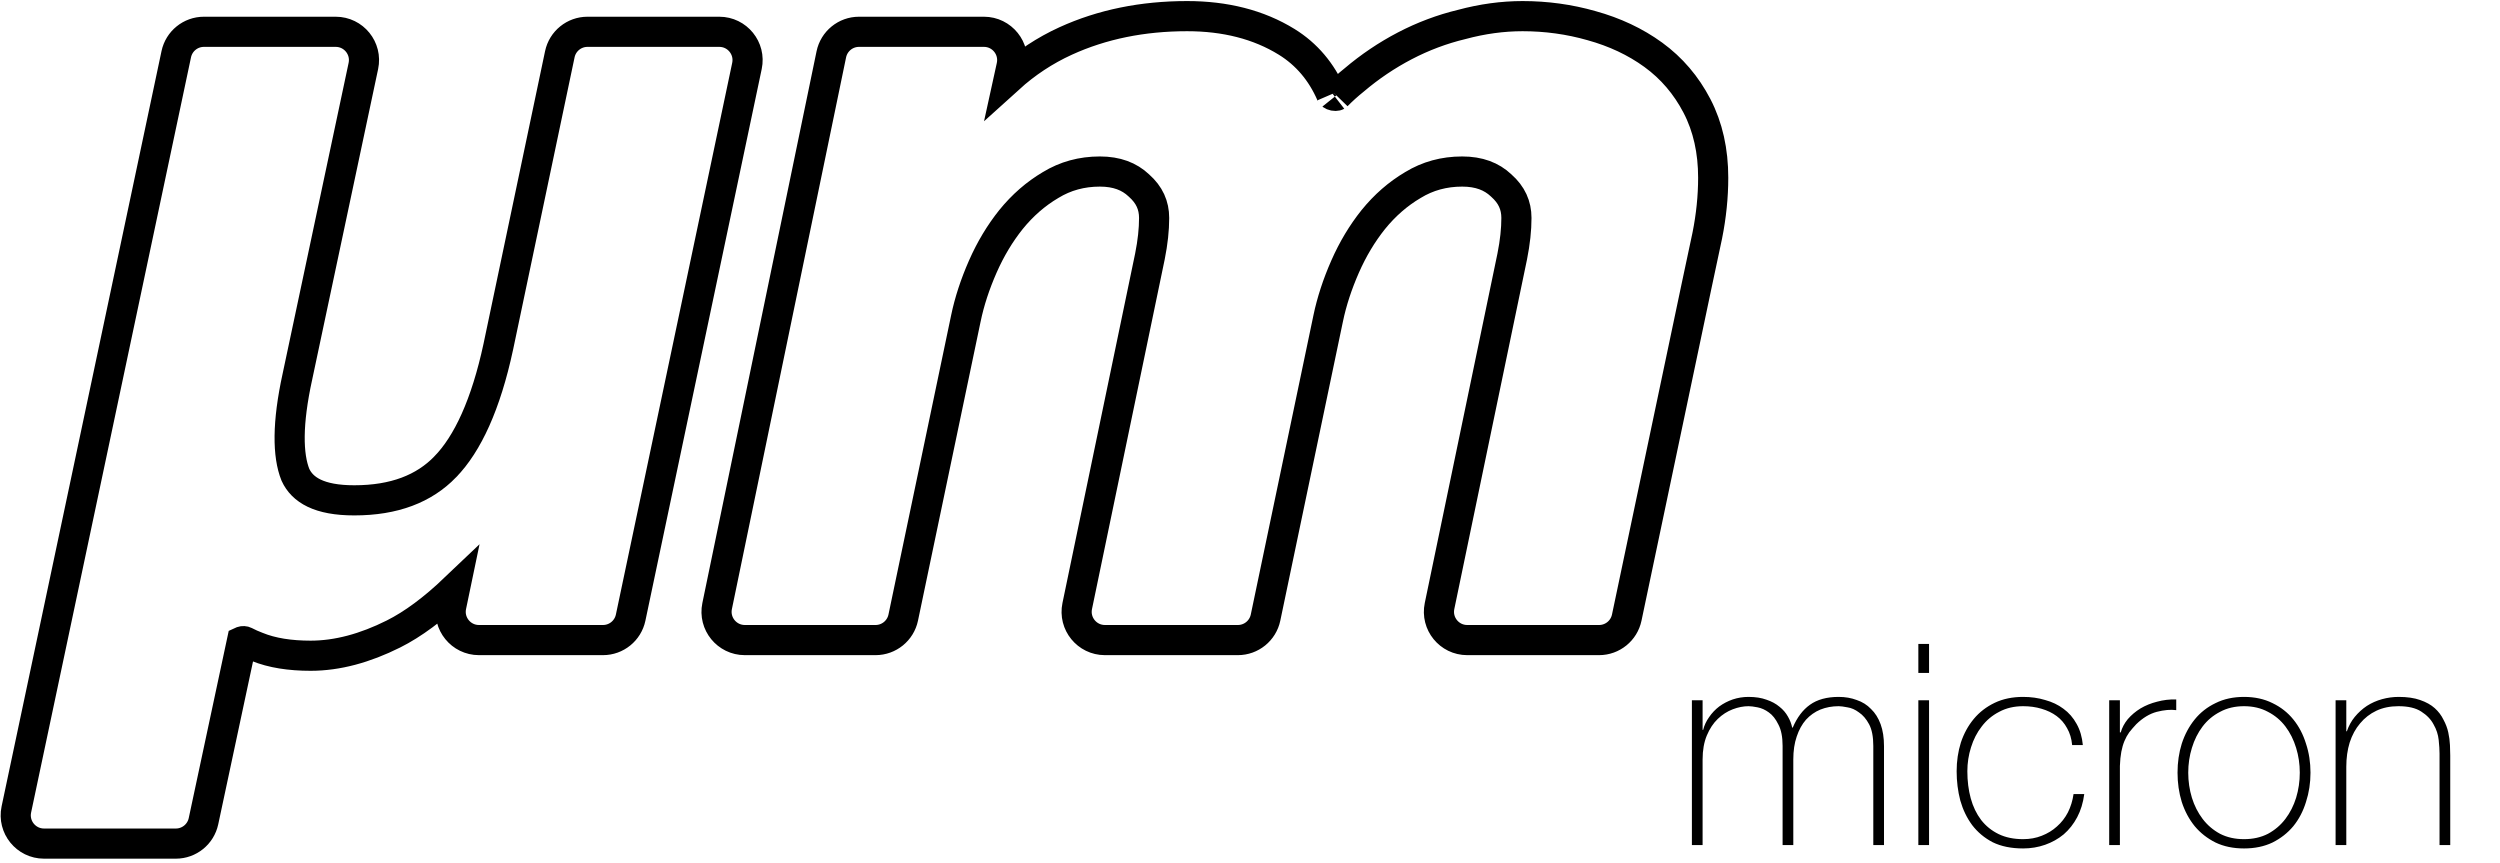
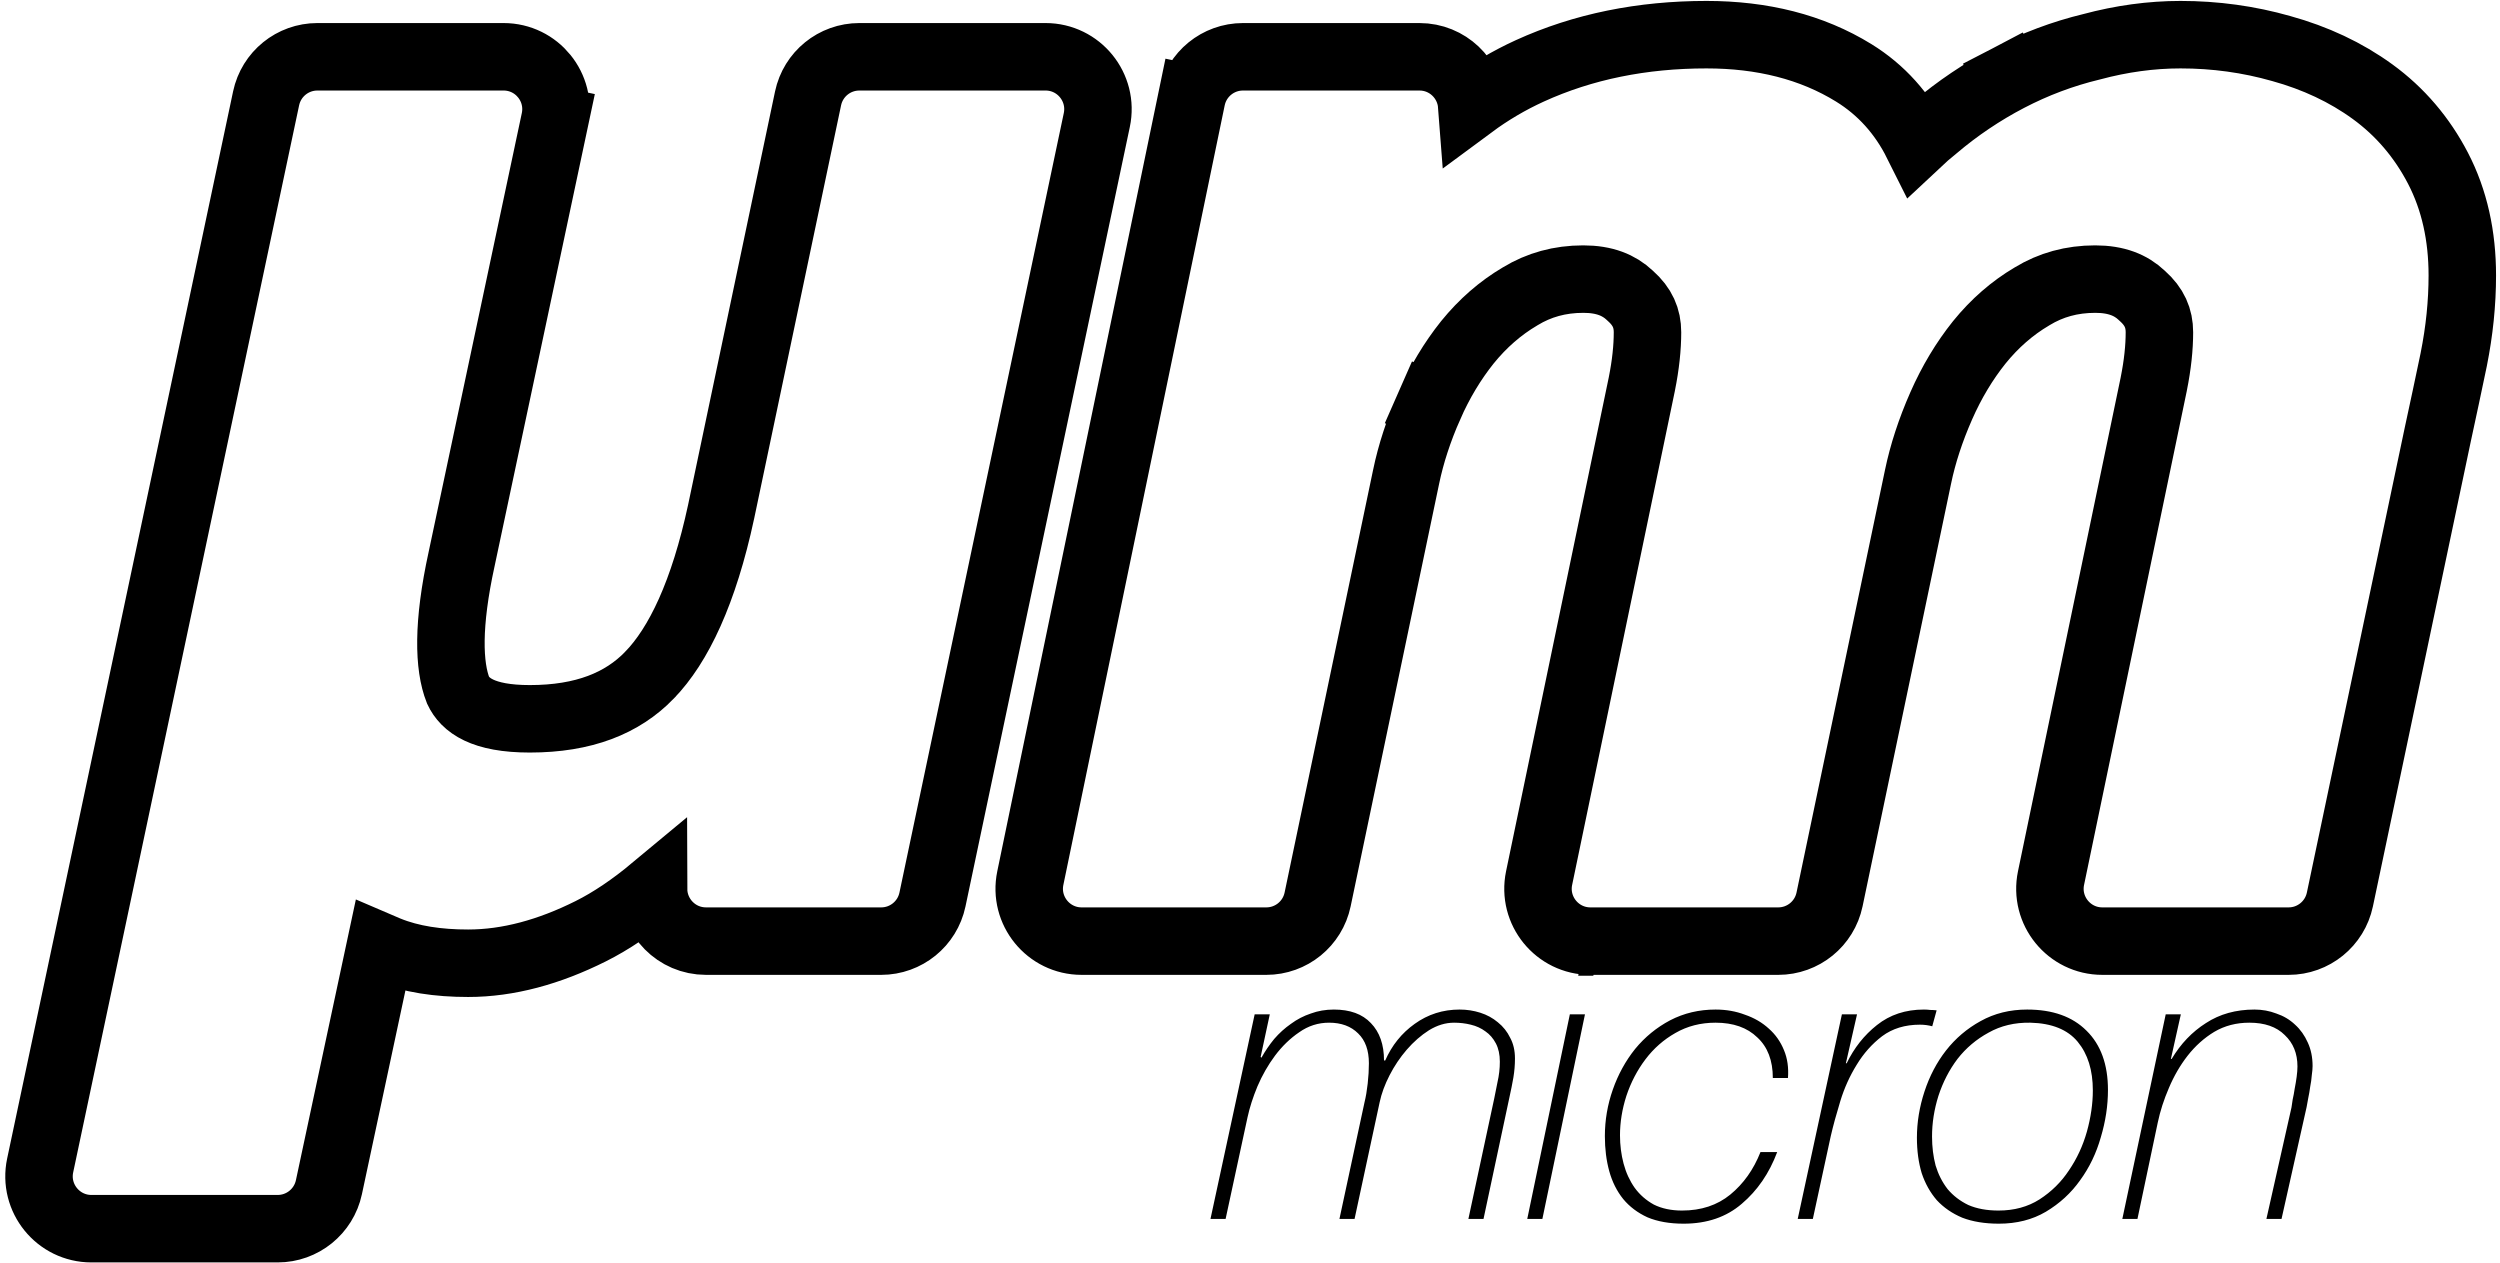
- <svg xmlns="http://www.w3.org/2000/svg" width="568" height="196" viewBox="0 0 568 196" fill="none">
-   <path d="M67.571 85.567L67.574 85.557L67.576 85.547L82.558 14.983C83.407 10.987 80.359 7.224 76.273 7.224H46.332C43.296 7.224 40.675 9.348 40.046 12.318L3.715 183.909C2.869 187.904 5.917 191.665 10.001 191.665H39.949C42.98 191.665 45.599 189.546 46.232 186.581L54.956 145.73C54.967 145.725 54.979 145.72 54.993 145.715C55.093 145.679 55.222 145.658 55.357 145.665C55.49 145.672 55.587 145.704 55.644 145.734C56.524 146.196 57.444 146.606 58.399 146.966C61.816 148.363 65.921 148.982 70.577 148.982C76.648 148.982 82.931 147.274 89.385 144.047C93.841 141.819 98.498 138.342 103.358 133.711L102.529 137.69C101.698 141.679 104.744 145.425 108.819 145.425H136.995C140.033 145.425 142.655 143.298 143.282 140.325L169.71 14.974C170.552 10.98 167.505 7.224 163.423 7.224H133.479C130.44 7.224 127.817 9.353 127.191 12.326L113.214 78.78C113.214 78.782 113.213 78.785 113.213 78.787C110.389 91.905 106.254 100.822 101.149 106.077L101.148 106.078C96.343 111.029 89.605 113.677 80.486 113.677C72.474 113.677 68.695 111.296 67.119 107.874C65.347 103.447 65.246 96.197 67.571 85.567ZM219.45 72.326L219.451 72.323C220.244 68.516 221.52 64.595 223.298 60.555C225.048 56.578 227.181 53.029 229.691 49.89C232.327 46.636 235.321 44.034 238.674 42.053L238.693 42.041L238.712 42.03C242.049 39.998 245.748 38.972 249.889 38.972C253.736 38.972 256.575 40.088 258.72 42.106L258.756 42.14L258.792 42.172C261.149 44.267 262.216 46.654 262.216 49.521C262.216 52.132 261.908 55.034 261.268 58.238C261.267 58.242 261.267 58.245 261.266 58.249L244.746 137.692C243.916 141.681 246.962 145.425 251.036 145.425H281.242C284.283 145.425 286.908 143.293 287.531 140.317L301.767 72.326L301.768 72.323C302.561 68.516 303.837 64.595 305.615 60.554C307.365 56.578 309.498 53.028 312.008 49.889C314.644 46.635 317.638 44.034 320.991 42.053L321.01 42.041L321.029 42.03C324.366 39.998 328.065 38.972 332.205 38.972C336.053 38.972 338.892 40.088 341.037 42.106L341.072 42.14L341.109 42.172C343.465 44.267 344.532 46.654 344.532 49.521C344.532 52.132 344.225 55.033 343.585 58.236C343.584 58.24 343.583 58.245 343.583 58.249L327.062 137.692C326.233 141.681 329.278 145.425 333.353 145.425H363.308C366.346 145.425 368.969 143.297 369.595 140.324L385.349 65.492C385.35 65.489 385.35 65.485 385.351 65.482C386.199 61.579 387.048 57.593 387.896 53.522L387.898 53.509L387.901 53.495C388.789 49.053 389.238 44.678 389.238 40.374C389.238 34.329 388.045 28.858 385.549 24.059C383.111 19.371 379.803 15.486 375.632 12.452C371.544 9.479 366.847 7.28 361.587 5.827C356.533 4.385 351.309 3.667 345.925 3.667C341.382 3.667 336.779 4.301 332.122 5.551C327.629 6.633 323.316 8.253 319.188 10.407C315.078 12.552 311.237 15.14 307.668 18.169C306.261 19.297 304.943 20.485 303.716 21.733C303.74 21.708 303.73 21.736 303.623 21.762C303.505 21.791 303.321 21.803 303.102 21.759C302.883 21.716 302.704 21.631 302.587 21.547C302.475 21.466 302.459 21.415 302.464 21.428C300.248 16.332 296.875 12.315 292.339 9.513C285.939 5.561 278.343 3.667 269.706 3.667C259.623 3.667 250.406 5.526 242.115 9.312C237.393 11.467 233.092 14.312 229.21 17.825L229.824 15.024C230.703 11.017 227.651 7.224 223.548 7.224H195.167C192.12 7.224 189.493 9.363 188.875 12.347L162.932 137.698C162.107 141.685 165.152 145.425 169.224 145.425H198.926C201.966 145.425 204.591 143.293 205.214 140.317L219.45 72.326Z" stroke="black" stroke-width="6.85" />
-   <path d="M384.398 159.104H386.83V165.824H386.958C387.214 164.8 387.662 163.84 388.302 162.944C388.942 162.005 389.71 161.195 390.606 160.512C391.545 159.829 392.569 159.296 393.678 158.912C394.83 158.528 396.025 158.336 397.262 158.336C398.841 158.336 400.206 158.549 401.358 158.976C402.51 159.36 403.491 159.893 404.302 160.576C405.113 161.216 405.753 161.963 406.222 162.816C406.691 163.627 407.011 164.459 407.182 165.312H407.31C408.291 163.008 409.593 161.28 411.214 160.128C412.878 158.933 415.054 158.336 417.742 158.336C419.235 158.336 420.601 158.571 421.838 159.04C423.118 159.467 424.206 160.149 425.102 161.088C426.041 161.984 426.766 163.136 427.278 164.544C427.79 165.952 428.046 167.616 428.046 169.536V192H425.614V169.472C425.614 167.381 425.294 165.739 424.654 164.544C424.014 163.349 423.246 162.453 422.35 161.856C421.497 161.216 420.622 160.832 419.726 160.704C418.873 160.533 418.211 160.448 417.742 160.448C416.249 160.448 414.862 160.704 413.582 161.216C412.345 161.728 411.257 162.496 410.318 163.52C409.422 164.544 408.718 165.824 408.206 167.36C407.694 168.853 407.438 170.581 407.438 172.544V192H405.006V169.472C405.006 167.424 404.686 165.803 404.046 164.608C403.449 163.371 402.723 162.453 401.87 161.856C401.059 161.259 400.206 160.875 399.31 160.704C398.457 160.533 397.774 160.448 397.262 160.448C396.11 160.448 394.915 160.683 393.678 161.152C392.441 161.621 391.31 162.347 390.286 163.328C389.262 164.309 388.43 165.568 387.79 167.104C387.15 168.64 386.83 170.453 386.83 172.544V192H384.398V159.104ZM435.848 152.896V146.304H438.28V152.896H435.848ZM435.848 192V159.104H438.28V192H435.848ZM470.79 169.28C470.662 167.829 470.278 166.549 469.638 165.44C469.04 164.331 468.251 163.413 467.27 162.688C466.288 161.963 465.136 161.408 463.814 161.024C462.534 160.64 461.147 160.448 459.654 160.448C457.606 160.448 455.792 160.875 454.214 161.728C452.635 162.539 451.312 163.648 450.246 165.056C449.179 166.421 448.368 168 447.814 169.792C447.259 171.541 446.982 173.355 446.982 175.232C446.982 177.451 447.238 179.499 447.75 181.376C448.262 183.253 449.051 184.896 450.118 186.304C451.184 187.669 452.507 188.736 454.086 189.504C455.664 190.272 457.52 190.656 459.654 190.656C461.19 190.656 462.598 190.4 463.878 189.888C465.2 189.376 466.352 188.672 467.334 187.776C468.358 186.88 469.19 185.813 469.83 184.576C470.47 183.296 470.896 181.909 471.11 180.416H473.542C473.286 182.379 472.752 184.128 471.942 185.664C471.131 187.2 470.107 188.501 468.87 189.568C467.632 190.592 466.224 191.381 464.646 191.936C463.067 192.491 461.403 192.768 459.654 192.768C456.966 192.768 454.662 192.299 452.742 191.36C450.864 190.379 449.307 189.077 448.07 187.456C446.875 185.835 445.979 183.979 445.382 181.888C444.827 179.755 444.549 177.536 444.549 175.232C444.549 172.928 444.87 170.752 445.51 168.704C446.192 166.656 447.174 164.864 448.454 163.328C449.734 161.792 451.312 160.576 453.19 159.68C455.067 158.784 457.222 158.336 459.654 158.336C461.446 158.336 463.11 158.571 464.646 159.04C466.224 159.467 467.611 160.128 468.806 161.024C470.043 161.92 471.046 163.072 471.814 164.48C472.582 165.845 473.051 167.445 473.222 169.28H470.79ZM481.641 166.4H481.833C482.132 165.333 482.665 164.331 483.433 163.392C484.244 162.453 485.204 161.643 486.313 160.96C487.465 160.277 488.724 159.765 490.089 159.424C491.497 159.04 492.948 158.869 494.441 158.912V161.344C493.161 161.173 491.689 161.301 490.025 161.728C488.404 162.155 486.846 163.093 485.353 164.544C484.756 165.184 484.222 165.803 483.753 166.4C483.326 166.997 482.964 167.659 482.665 168.384C482.366 169.109 482.132 169.92 481.961 170.816C481.79 171.712 481.684 172.779 481.641 174.016V192H479.209V159.104H481.641V166.4ZM494.736 175.552C494.736 173.205 495.056 171.008 495.696 168.96C496.378 166.869 497.36 165.035 498.64 163.456C499.92 161.877 501.498 160.64 503.376 159.744C505.253 158.805 507.408 158.336 509.84 158.336C512.272 158.336 514.426 158.805 516.304 159.744C518.181 160.64 519.76 161.877 521.04 163.456C522.32 165.035 523.28 166.869 523.92 168.96C524.602 171.008 524.944 173.205 524.944 175.552C524.944 177.899 524.602 180.117 523.92 182.208C523.28 184.299 522.32 186.133 521.04 187.712C519.76 189.248 518.181 190.485 516.304 191.424C514.426 192.32 512.272 192.768 509.84 192.768C507.408 192.768 505.253 192.32 503.376 191.424C501.498 190.485 499.92 189.248 498.64 187.712C497.36 186.133 496.378 184.299 495.696 182.208C495.056 180.117 494.736 177.899 494.736 175.552ZM497.168 175.552C497.168 177.515 497.445 179.413 498 181.248C498.554 183.04 499.365 184.64 500.432 186.048C501.498 187.456 502.821 188.587 504.4 189.44C505.978 190.251 507.792 190.656 509.84 190.656C511.888 190.656 513.701 190.251 515.28 189.44C516.858 188.587 518.181 187.456 519.248 186.048C520.314 184.64 521.125 183.04 521.68 181.248C522.234 179.413 522.512 177.515 522.512 175.552C522.512 173.589 522.234 171.712 521.68 169.92C521.125 168.085 520.314 166.464 519.248 165.056C518.181 163.648 516.858 162.539 515.28 161.728C513.701 160.875 511.888 160.448 509.84 160.448C507.792 160.448 505.978 160.875 504.4 161.728C502.821 162.539 501.498 163.648 500.432 165.056C499.365 166.464 498.554 168.085 498 169.92C497.445 171.712 497.168 173.589 497.168 175.552ZM530.647 159.104H533.079V166.144H533.207C533.633 164.907 534.231 163.819 534.999 162.88C535.809 161.899 536.727 161.067 537.751 160.384C538.817 159.701 539.969 159.189 541.207 158.848C542.444 158.507 543.703 158.336 544.983 158.336C546.903 158.336 548.524 158.571 549.847 159.04C551.212 159.509 552.321 160.128 553.175 160.896C554.028 161.664 554.689 162.539 555.159 163.52C555.671 164.459 556.033 165.419 556.247 166.4C556.46 167.381 556.588 168.341 556.631 169.28C556.673 170.176 556.695 170.965 556.695 171.648V192H554.263V171.2C554.263 170.389 554.199 169.365 554.071 168.128C553.943 166.891 553.559 165.717 552.919 164.608C552.321 163.456 551.383 162.475 550.103 161.664C548.865 160.853 547.137 160.448 544.919 160.448C543.041 160.448 541.377 160.789 539.927 161.472C538.476 162.155 537.239 163.115 536.215 164.352C535.191 165.547 534.401 166.997 533.847 168.704C533.335 170.368 533.079 172.203 533.079 174.208V192H530.647V159.104Z" fill="black" />
+ <svg xmlns="http://www.w3.org/2000/svg" width="402" height="203" viewBox="0 0 402 203" fill="none">
+   <path d="M74.226 89.903L74.23 89.887L74.233 89.87L89.216 19.307L83.909 18.18L89.216 19.307C90.329 14.066 86.332 9.132 80.975 9.132H51.033C47.052 9.132 43.615 11.918 42.791 15.812L6.459 187.402C5.35 192.642 9.346 197.573 14.702 197.573H44.65C48.625 197.573 52.059 194.794 52.889 190.907L61.146 152.24C61.548 152.414 61.956 152.58 62.369 152.736C66.097 154.255 70.472 154.89 75.278 154.89C81.729 154.89 88.319 153.075 94.981 149.744C98.28 148.094 101.65 145.812 105.092 142.949C105.105 147.472 108.782 151.333 113.52 151.333H141.696C145.679 151.333 149.118 148.544 149.94 144.646L176.368 19.295C177.472 14.058 173.476 9.132 168.124 9.132H138.18C134.195 9.132 130.756 11.923 129.935 15.823L115.96 82.267C115.959 82.271 115.959 82.274 115.958 82.278C113.167 95.242 109.139 103.729 104.415 108.591L104.414 108.593C100.067 113.071 93.895 115.585 85.187 115.585C77.566 115.585 74.772 113.361 73.658 110.99C72.135 107.135 71.931 100.396 74.226 89.903ZM226.109 76.644L226.11 76.639C226.872 72.984 228.102 69.195 229.83 65.268L224.864 63.083L229.83 65.268C231.513 61.442 233.558 58.045 235.95 55.052C238.444 51.974 241.258 49.535 244.392 47.683L244.423 47.664L244.453 47.646C247.464 45.813 250.801 44.88 254.59 44.88C258.013 44.88 260.335 45.856 262.051 47.471L262.107 47.524L262.164 47.575C264.117 49.31 264.917 51.164 264.917 53.429C264.917 55.883 264.628 58.649 264.01 61.746C264.008 61.752 264.007 61.759 264.006 61.765L247.489 141.193C246.401 146.424 250.394 151.333 255.737 151.333H285.943C289.931 151.333 293.372 148.538 294.19 144.635L308.426 76.644L308.427 76.639C309.189 72.983 310.419 69.195 312.147 65.268C313.83 61.442 315.874 58.045 318.267 55.052C320.761 51.974 323.575 49.535 326.709 47.683L326.74 47.664L326.77 47.646C329.781 45.813 333.117 44.88 336.907 44.88C340.33 44.88 342.651 45.856 344.367 47.471L344.423 47.524L344.481 47.575C346.434 49.31 347.234 51.164 347.234 53.429C347.234 55.883 346.945 58.648 346.327 61.744C346.325 61.751 346.324 61.758 346.323 61.765L329.805 141.193C328.718 146.424 332.711 151.333 338.054 151.333H368.009C371.993 151.333 375.432 148.542 376.253 144.644L392.004 69.825C392.005 69.82 392.007 69.814 392.008 69.809C392.857 65.902 393.706 61.912 394.555 57.838L394.559 57.817L394.563 57.795C395.476 53.232 395.939 48.726 395.939 44.282C395.939 37.971 394.692 32.173 392.024 27.044C389.449 22.092 385.94 17.965 381.51 14.743C377.209 11.615 372.293 9.32 366.828 7.809C361.594 6.316 356.188 5.575 350.626 5.575C345.904 5.575 341.134 6.233 336.33 7.521C331.686 8.642 327.228 10.317 322.964 12.542L325.467 17.338L322.964 12.542C318.729 14.752 314.772 17.418 311.097 20.534C310.115 21.322 309.174 22.138 308.274 22.984C305.915 18.265 302.523 14.457 298.091 11.72C291.317 7.536 283.34 5.575 274.407 5.575C264.074 5.575 254.569 7.482 245.985 11.4C242.672 12.913 239.561 14.75 236.653 16.902C236.328 12.654 232.777 9.132 228.249 9.132H199.868C195.873 9.132 192.428 11.937 191.618 15.849L196.93 16.949L191.618 15.849L165.675 141.201C164.593 146.429 168.585 151.333 173.925 151.333H203.627C207.614 151.333 211.056 148.538 211.873 144.635L226.109 76.644Z" stroke="black" stroke-width="10.85" />
+   <path d="M201.75 163.104H204.182L202.71 169.952L202.838 170.08C203.435 169.013 204.118 168.011 204.886 167.072C205.696 166.133 206.592 165.323 207.574 164.64C208.555 163.915 209.622 163.36 210.774 162.976C211.926 162.549 213.163 162.336 214.486 162.336C217.088 162.336 219.072 163.061 220.438 164.512C221.846 165.963 222.55 167.968 222.55 170.528H222.742C223.808 168.096 225.387 166.133 227.478 164.64C229.611 163.104 232.022 162.336 234.71 162.336C235.862 162.336 236.971 162.507 238.038 162.848C239.104 163.189 240.043 163.701 240.854 164.384C241.707 165.067 242.368 165.899 242.838 166.88C243.35 167.819 243.606 168.928 243.606 170.208C243.606 171.232 243.52 172.256 243.35 173.28C243.179 174.261 242.966 175.328 242.71 176.48L238.55 196H236.118L240.278 176.608C240.406 176.011 240.576 175.157 240.79 174.048C241.046 172.939 241.174 171.829 241.174 170.72C241.174 169.568 240.96 168.587 240.534 167.776C240.107 166.965 239.552 166.325 238.87 165.856C238.187 165.344 237.398 164.981 236.502 164.768C235.648 164.555 234.752 164.448 233.814 164.448C232.448 164.448 231.104 164.853 229.782 165.664C228.502 166.475 227.307 167.52 226.198 168.8C225.131 170.037 224.214 171.403 223.446 172.896C222.678 174.389 222.144 175.84 221.846 177.248L217.814 196H215.382L219.414 177.248C219.627 176.395 219.798 175.392 219.926 174.24C220.054 173.088 220.118 172 220.118 170.976C220.118 168.885 219.542 167.285 218.39 166.176C217.238 165.024 215.68 164.448 213.718 164.448C211.968 164.448 210.368 164.96 208.918 165.984C207.467 166.965 206.166 168.224 205.014 169.76C203.904 171.253 202.966 172.896 202.198 174.688C201.472 176.437 200.939 178.101 200.598 179.68L197.078 196H194.646L201.75 163.104ZM255.119 150.304H257.551L256.207 156.896H253.775L255.119 150.304ZM252.431 163.104H254.863L248.015 196H245.583L252.431 163.104ZM285.775 185.248C284.495 188.661 282.596 191.435 280.079 193.568C277.604 195.701 274.489 196.768 270.735 196.768C268.473 196.768 266.532 196.427 264.911 195.744C263.332 195.019 262.031 194.037 261.007 192.8C259.983 191.52 259.236 190.027 258.767 188.32C258.297 186.613 258.063 184.736 258.063 182.688C258.063 180.128 258.489 177.632 259.343 175.2C260.196 172.768 261.391 170.592 262.927 168.672C264.505 166.752 266.383 165.216 268.559 164.064C270.777 162.912 273.209 162.336 275.855 162.336C277.561 162.336 279.14 162.613 280.591 163.168C282.084 163.68 283.364 164.427 284.431 165.408C285.497 166.347 286.308 167.499 286.863 168.864C287.417 170.187 287.631 171.68 287.503 173.344H285.071C285.071 170.528 284.239 168.352 282.575 166.816C280.953 165.237 278.713 164.448 275.855 164.448C273.465 164.448 271.311 165.003 269.391 166.112C267.513 167.179 265.913 168.587 264.591 170.336C263.268 172.085 262.244 174.048 261.519 176.224C260.836 178.357 260.495 180.469 260.495 182.56C260.495 184.139 260.687 185.653 261.071 187.104C261.455 188.555 262.052 189.856 262.863 191.008C263.673 192.117 264.697 193.013 265.935 193.696C267.215 194.336 268.729 194.656 270.479 194.656C273.551 194.656 276.132 193.803 278.223 192.096C280.356 190.347 281.977 188.064 283.087 185.248H285.775ZM296.178 163.104H298.61L296.818 170.976H296.946C298.141 168.501 299.762 166.453 301.81 164.832C303.901 163.168 306.418 162.336 309.362 162.336C309.704 162.336 310.045 162.357 310.386 162.4C310.728 162.4 311.069 162.421 311.41 162.464L310.706 165.024C310.066 164.853 309.405 164.768 308.722 164.768C306.333 164.768 304.306 165.387 302.642 166.624C301.021 167.861 299.656 169.397 298.546 171.232C297.437 173.024 296.562 174.965 295.922 177.056C295.282 179.147 294.77 181.024 294.386 182.688L291.506 196H289.074L296.178 163.104ZM325.968 162.336C330.064 162.336 333.242 163.467 335.504 165.728C337.808 167.989 338.96 171.168 338.96 175.264C338.96 177.781 338.576 180.32 337.808 182.88C337.082 185.44 335.973 187.744 334.48 189.792C333.029 191.84 331.194 193.525 328.976 194.848C326.8 196.128 324.282 196.768 321.424 196.768C319.162 196.768 317.2 196.448 315.536 195.808C313.914 195.125 312.549 194.187 311.44 192.992C310.373 191.755 309.562 190.304 309.008 188.64C308.496 186.933 308.24 185.035 308.24 182.944C308.24 180.469 308.645 177.995 309.456 175.52C310.266 173.045 311.418 170.848 312.912 168.928C314.448 166.965 316.304 165.387 318.48 164.192C320.698 162.955 323.194 162.336 325.968 162.336ZM326.48 164.448C323.962 164.405 321.722 164.939 319.76 166.048C317.797 167.115 316.133 168.523 314.768 170.272C313.445 172.021 312.421 174.005 311.696 176.224C311.013 178.4 310.672 180.576 310.672 182.752C310.672 184.416 310.864 185.973 311.248 187.424C311.674 188.832 312.314 190.091 313.168 191.2C314.064 192.267 315.173 193.12 316.496 193.76C317.861 194.357 319.482 194.656 321.36 194.656C323.877 194.656 326.074 194.059 327.952 192.864C329.872 191.627 331.45 190.069 332.688 188.192C333.968 186.315 334.928 184.245 335.568 181.984C336.208 179.68 336.528 177.461 336.528 175.328C336.528 172.085 335.717 169.483 334.096 167.52C332.474 165.557 329.936 164.533 326.48 164.448ZM348.247 163.104H350.679L349.079 170.272H349.207C350.657 167.84 352.492 165.92 354.711 164.512C356.929 163.061 359.532 162.336 362.519 162.336C363.756 162.336 364.929 162.549 366.039 162.976C367.191 163.36 368.193 163.957 369.047 164.768C369.9 165.536 370.583 166.496 371.095 167.648C371.607 168.757 371.863 170.016 371.863 171.424C371.863 171.808 371.82 172.299 371.735 172.896C371.692 173.493 371.607 174.112 371.479 174.752C371.393 175.392 371.287 176.011 371.159 176.608C371.073 177.163 370.988 177.632 370.903 178.016L366.871 196H364.439L368.471 178.08C368.513 177.781 368.577 177.355 368.663 176.8C368.791 176.245 368.897 175.669 368.983 175.072C369.111 174.432 369.217 173.792 369.303 173.152C369.388 172.512 369.431 171.957 369.431 171.488C369.431 169.397 368.748 167.712 367.383 166.432C366.06 165.109 364.161 164.448 361.687 164.448C359.596 164.448 357.719 164.939 356.055 165.92C354.433 166.901 353.004 168.181 351.767 169.76C350.572 171.296 349.569 173.024 348.759 174.944C347.948 176.821 347.351 178.677 346.967 180.512L343.703 196H341.271L348.247 163.104Z" fill="black" />
</svg>
